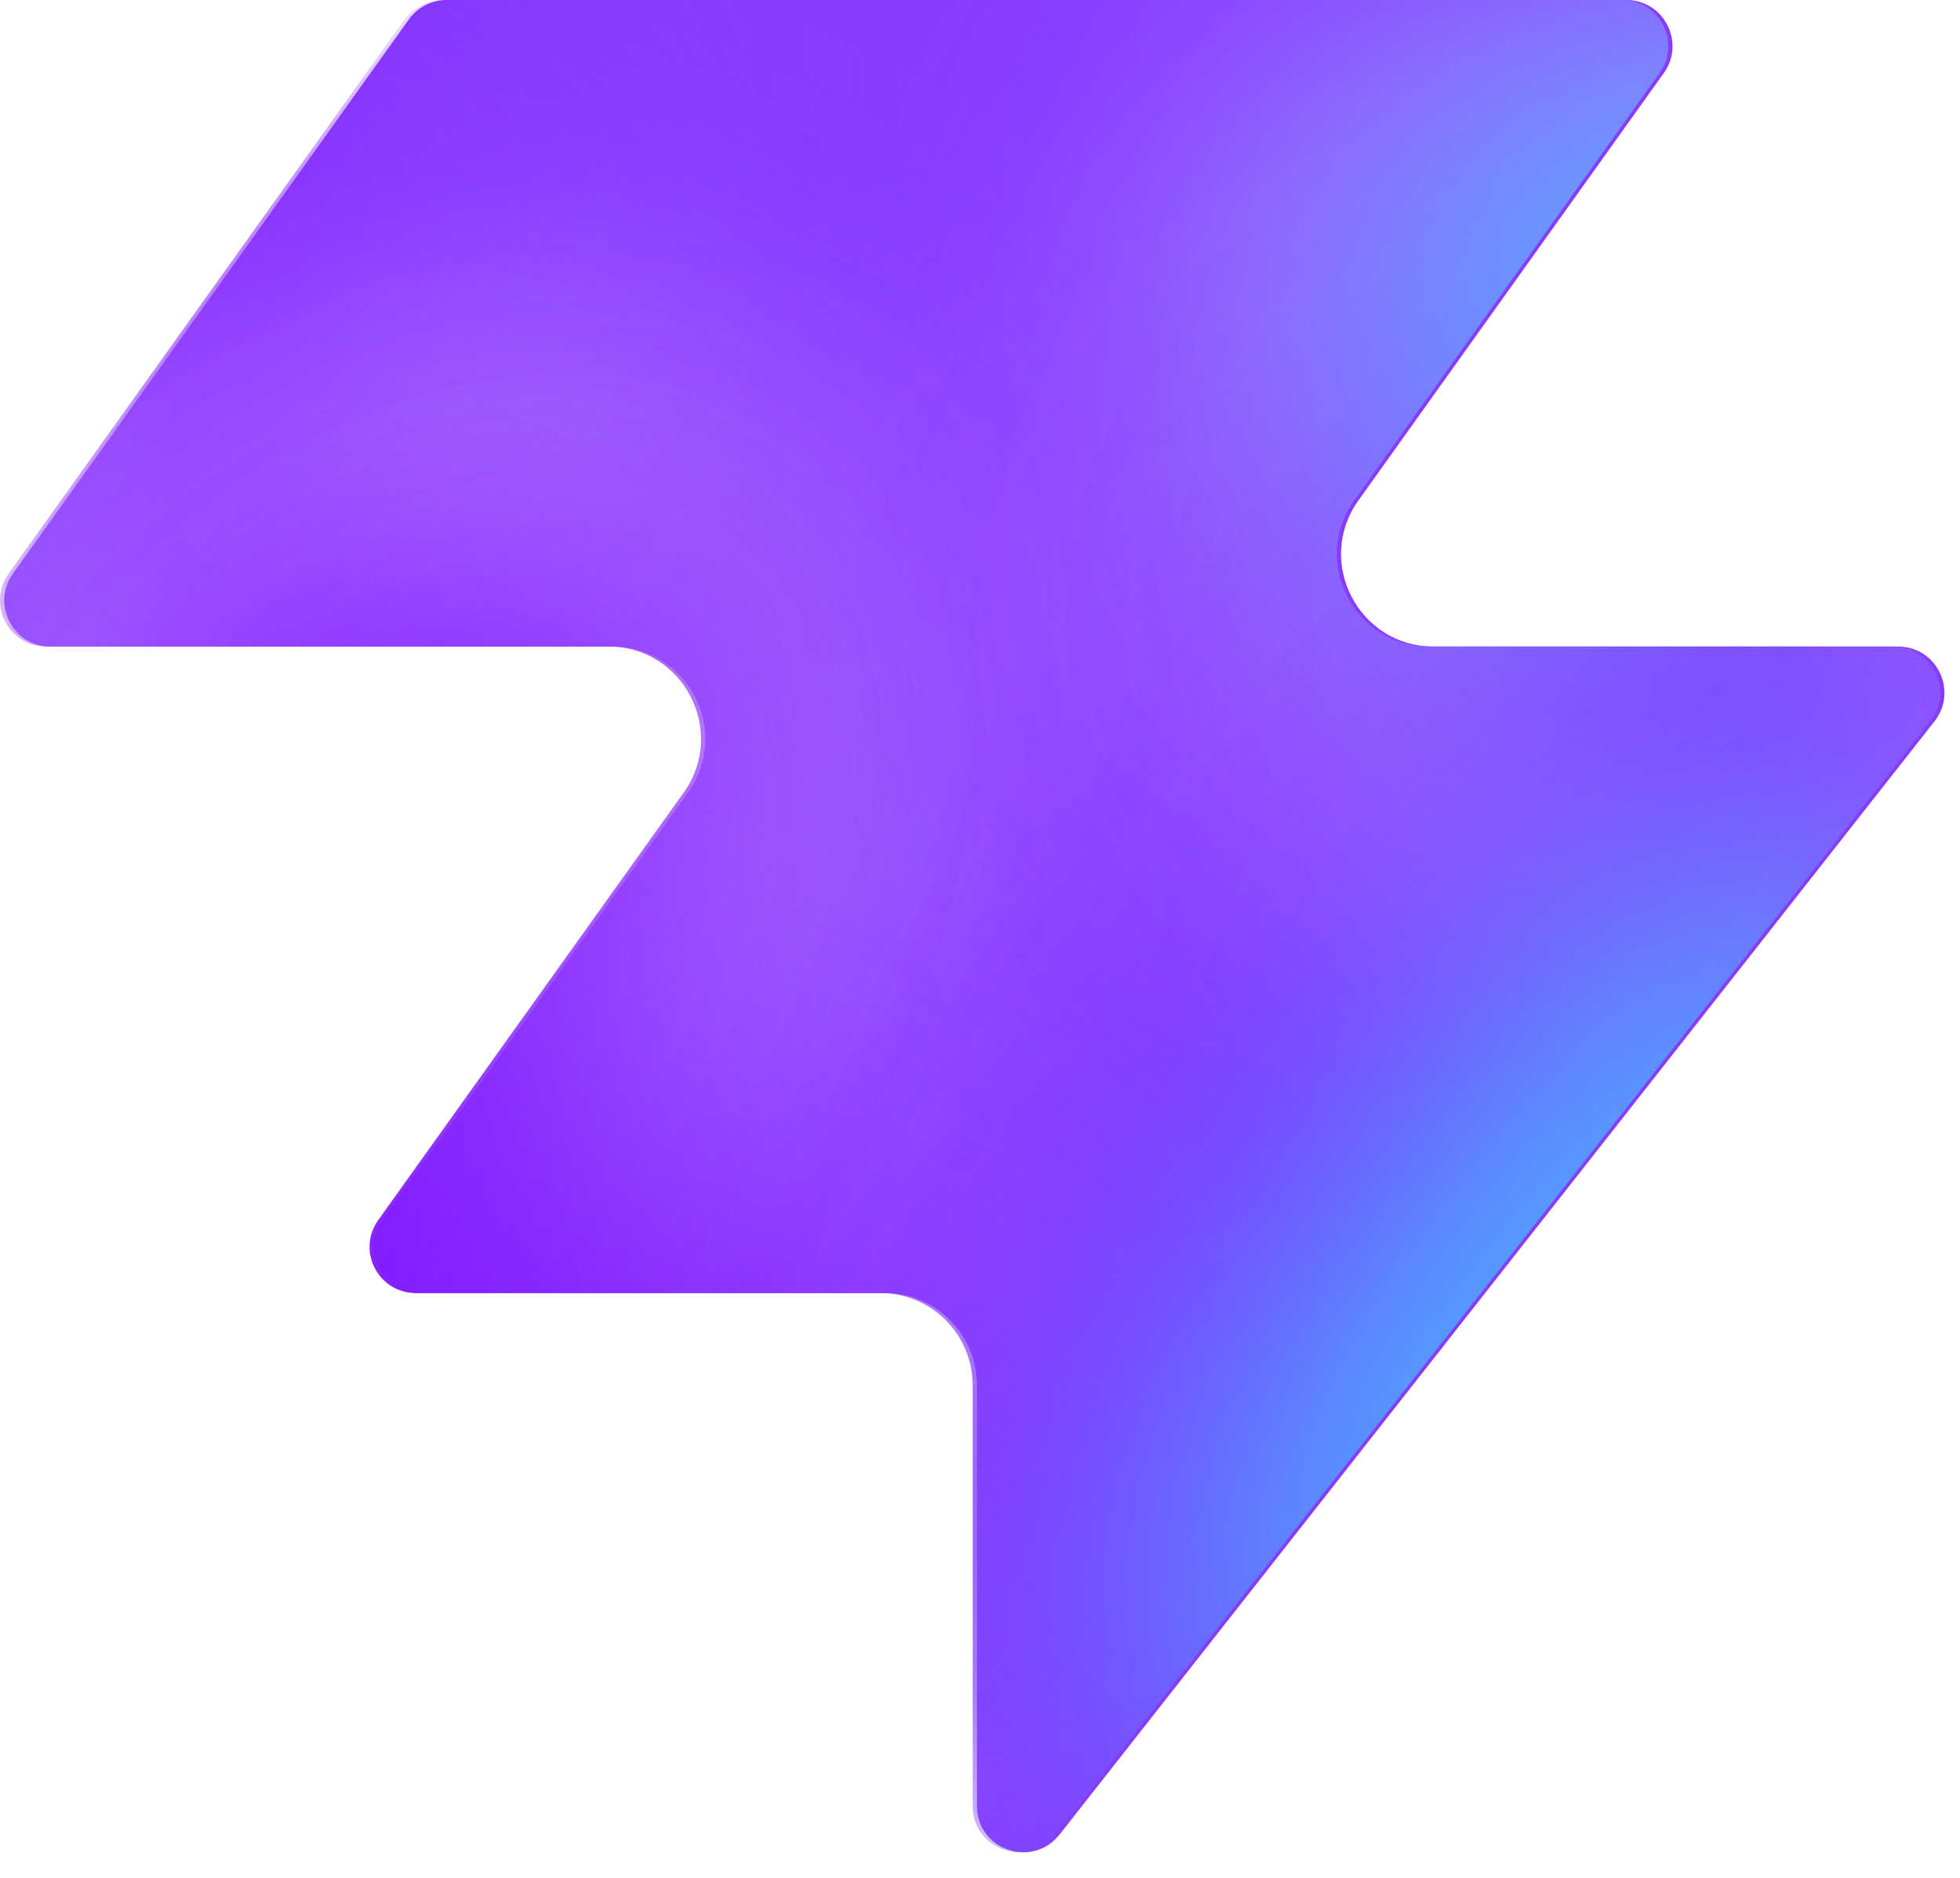
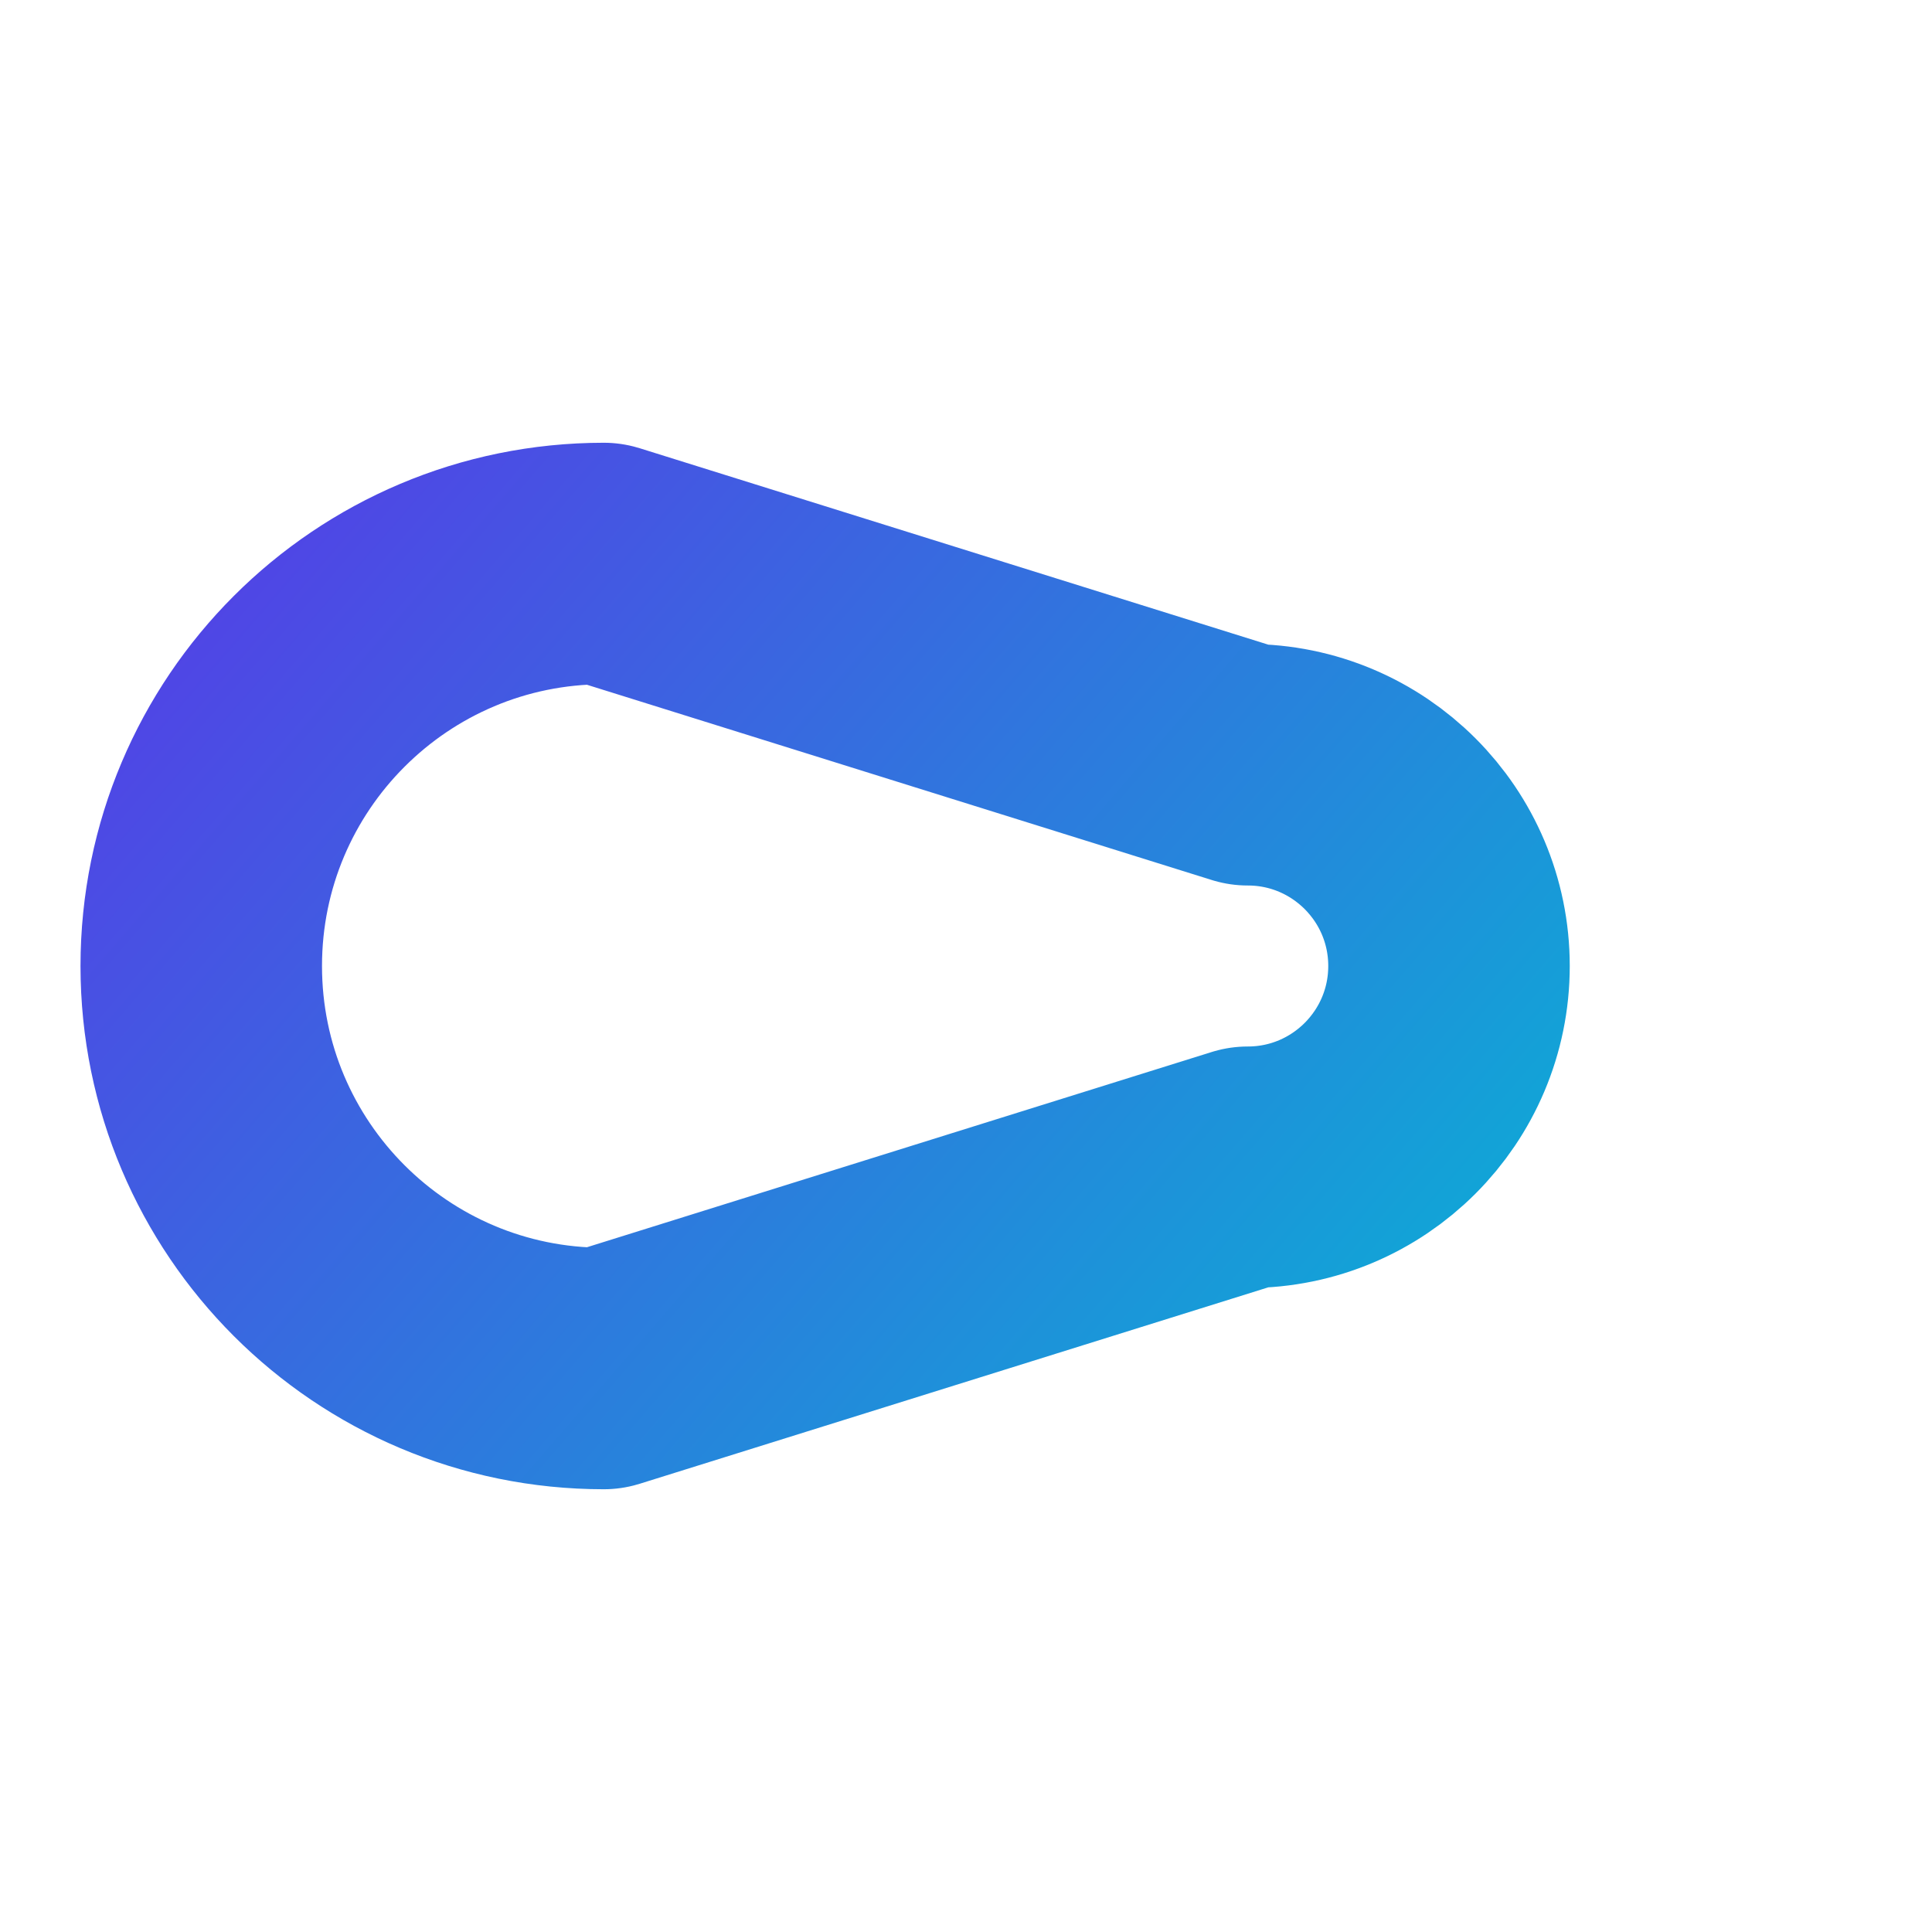
- <svg xmlns="http://www.w3.org/2000/svg" width="48" height="46" fill="none" viewBox="0 0 48 46">
-   <path fill="#863bff" d="M25.946 44.938c-.664.845-2.021.375-2.021-.698V33.937a2.26 2.26 0 0 0-2.262-2.262H10.287c-.92 0-1.456-1.04-.92-1.788l7.48-10.471c1.07-1.497 0-3.578-1.842-3.578H1.237c-.92 0-1.456-1.04-.92-1.788L10.013.474c.214-.297.556-.474.92-.474h28.894c.92 0 1.456 1.04.92 1.788l-7.48 10.471c-1.07 1.498 0 3.579 1.842 3.579h11.377c.943 0 1.473 1.088.89 1.83L25.947 44.94z" style="fill:#863bff;fill:color(display-p3 .525 .23 1);fill-opacity:1" />
-   <mask id="a" width="48" height="46" x="0" y="0" maskUnits="userSpaceOnUse" style="mask-type:alpha">
-     <path fill="#000" d="M25.842 44.938c-.664.844-2.021.375-2.021-.698V33.937a2.26 2.26 0 0 0-2.262-2.262H10.183c-.92 0-1.456-1.04-.92-1.788l7.48-10.471c1.07-1.498 0-3.579-1.842-3.579H1.133c-.92 0-1.456-1.04-.92-1.787L9.91.473c.214-.297.556-.474.92-.474h28.894c.92 0 1.456 1.04.92 1.788l-7.48 10.471c-1.07 1.498 0 3.578 1.842 3.578h11.377c.943 0 1.473 1.088.89 1.832L25.843 44.94z" style="fill:#000;fill-opacity:1" />
-   </mask>
-   <g mask="url(#a)">
-     <g filter="url(#b)">
-       <ellipse cx="5.508" cy="14.704" fill="#ede6ff" rx="5.508" ry="14.704" style="fill:#ede6ff;fill:color(display-p3 .927 .903 1);fill-opacity:1" transform="matrix(.00324 1 1 -.00324 -4.47 31.516)" />
-     </g>
-     <g filter="url(#c)">
-       <ellipse cx="10.399" cy="29.851" fill="#ede6ff" rx="10.399" ry="29.851" style="fill:#ede6ff;fill:color(display-p3 .927 .903 1);fill-opacity:1" transform="matrix(.00324 1 1 -.00324 -39.328 7.883)" />
-     </g>
-     <g filter="url(#d)">
-       <ellipse cx="5.508" cy="30.487" fill="#7e14ff" rx="5.508" ry="30.487" style="fill:#7e14ff;fill:color(display-p3 .492 .077 1);fill-opacity:1" transform="rotate(89.814 -25.913 -14.639)scale(1 -1)" />
-     </g>
-     <g filter="url(#e)">
-       <ellipse cx="5.508" cy="30.599" fill="#7e14ff" rx="5.508" ry="30.599" style="fill:#7e14ff;fill:color(display-p3 .492 .077 1);fill-opacity:1" transform="rotate(89.814 -32.644 -3.334)scale(1 -1)" />
-     </g>
-     <g filter="url(#f)">
-       <ellipse cx="5.508" cy="30.599" fill="#7e14ff" rx="5.508" ry="30.599" style="fill:#7e14ff;fill:color(display-p3 .492 .077 1);fill-opacity:1" transform="matrix(.00324 1 1 -.00324 -34.34 30.47)" />
-     </g>
-     <g filter="url(#g)">
-       <ellipse cx="14.072" cy="22.078" fill="#ede6ff" rx="14.072" ry="22.078" style="fill:#ede6ff;fill:color(display-p3 .927 .903 1);fill-opacity:1" transform="rotate(93.35 24.506 48.493)scale(-1 1)" />
-     </g>
-     <g filter="url(#h)">
-       <ellipse cx="3.47" cy="21.501" fill="#7e14ff" rx="3.47" ry="21.501" style="fill:#7e14ff;fill:color(display-p3 .492 .077 1);fill-opacity:1" transform="rotate(89.009 28.708 47.59)scale(-1 1)" />
-     </g>
-     <g filter="url(#i)">
-       <ellipse cx="3.47" cy="21.501" fill="#7e14ff" rx="3.47" ry="21.501" style="fill:#7e14ff;fill:color(display-p3 .492 .077 1);fill-opacity:1" transform="rotate(89.009 28.708 47.59)scale(-1 1)" />
-     </g>
-     <g filter="url(#j)">
-       <ellipse cx=".387" cy="8.972" fill="#7e14ff" rx="4.407" ry="29.108" style="fill:#7e14ff;fill:color(display-p3 .492 .077 1);fill-opacity:1" transform="rotate(39.51 .387 8.972)" />
-     </g>
-     <g filter="url(#k)">
-       <ellipse cx="47.523" cy="-6.092" fill="#7e14ff" rx="4.407" ry="29.108" style="fill:#7e14ff;fill:color(display-p3 .492 .077 1);fill-opacity:1" transform="rotate(37.892 47.523 -6.092)" />
-     </g>
-     <g filter="url(#l)">
-       <ellipse cx="41.412" cy="6.333" fill="#47bfff" rx="5.971" ry="9.665" style="fill:#47bfff;fill:color(display-p3 .28 .748 1);fill-opacity:1" transform="rotate(37.892 41.412 6.333)" />
-     </g>
-     <g filter="url(#m)">
-       <ellipse cx="-1.879" cy="38.332" fill="#7e14ff" rx="4.407" ry="29.108" style="fill:#7e14ff;fill:color(display-p3 .492 .077 1);fill-opacity:1" transform="rotate(37.892 -1.88 38.332)" />
-     </g>
-     <g filter="url(#n)">
-       <ellipse cx="-1.879" cy="38.332" fill="#7e14ff" rx="4.407" ry="29.108" style="fill:#7e14ff;fill:color(display-p3 .492 .077 1);fill-opacity:1" transform="rotate(37.892 -1.88 38.332)" />
-     </g>
-     <g filter="url(#o)">
-       <ellipse cx="35.651" cy="29.907" fill="#7e14ff" rx="4.407" ry="29.108" style="fill:#7e14ff;fill:color(display-p3 .492 .077 1);fill-opacity:1" transform="rotate(37.892 35.651 29.907)" />
-     </g>
-     <g filter="url(#p)">
-       <ellipse cx="38.418" cy="32.4" fill="#47bfff" rx="5.971" ry="15.297" style="fill:#47bfff;fill:color(display-p3 .28 .748 1);fill-opacity:1" transform="rotate(37.892 38.418 32.4)" />
-     </g>
-   </g>
+ <svg xmlns="http://www.w3.org/2000/svg" viewBox="0 0 96 96" role="img" aria-label="Minify">
  <defs>
-     <filter id="b" width="60.045" height="41.654" x="-19.77" y="16.149" color-interpolation-filters="sRGB" filterUnits="userSpaceOnUse">
-       <feFlood flood-opacity="0" result="BackgroundImageFix" />
-       <feBlend in="SourceGraphic" in2="BackgroundImageFix" result="shape" />
-       <feGaussianBlur result="effect1_foregroundBlur_2002_17158" stdDeviation="7.659" />
-     </filter>
-     <filter id="c" width="90.34" height="51.437" x="-54.613" y="-7.533" color-interpolation-filters="sRGB" filterUnits="userSpaceOnUse">
-       <feFlood flood-opacity="0" result="BackgroundImageFix" />
-       <feBlend in="SourceGraphic" in2="BackgroundImageFix" result="shape" />
-       <feGaussianBlur result="effect1_foregroundBlur_2002_17158" stdDeviation="7.659" />
-     </filter>
-     <filter id="d" width="79.355" height="29.4" x="-49.64" y="2.03" color-interpolation-filters="sRGB" filterUnits="userSpaceOnUse">
-       <feFlood flood-opacity="0" result="BackgroundImageFix" />
-       <feBlend in="SourceGraphic" in2="BackgroundImageFix" result="shape" />
-       <feGaussianBlur result="effect1_foregroundBlur_2002_17158" stdDeviation="4.596" />
-     </filter>
-     <filter id="e" width="79.579" height="29.4" x="-45.045" y="20.029" color-interpolation-filters="sRGB" filterUnits="userSpaceOnUse">
-       <feFlood flood-opacity="0" result="BackgroundImageFix" />
-       <feBlend in="SourceGraphic" in2="BackgroundImageFix" result="shape" />
-       <feGaussianBlur result="effect1_foregroundBlur_2002_17158" stdDeviation="4.596" />
-     </filter>
-     <filter id="f" width="79.579" height="29.4" x="-43.513" y="21.178" color-interpolation-filters="sRGB" filterUnits="userSpaceOnUse">
-       <feFlood flood-opacity="0" result="BackgroundImageFix" />
-       <feBlend in="SourceGraphic" in2="BackgroundImageFix" result="shape" />
-       <feGaussianBlur result="effect1_foregroundBlur_2002_17158" stdDeviation="4.596" />
-     </filter>
-     <filter id="g" width="74.749" height="58.852" x="15.756" y="-17.901" color-interpolation-filters="sRGB" filterUnits="userSpaceOnUse">
-       <feFlood flood-opacity="0" result="BackgroundImageFix" />
-       <feBlend in="SourceGraphic" in2="BackgroundImageFix" result="shape" />
-       <feGaussianBlur result="effect1_foregroundBlur_2002_17158" stdDeviation="7.659" />
-     </filter>
-     <filter id="h" width="61.377" height="25.362" x="23.548" y="2.284" color-interpolation-filters="sRGB" filterUnits="userSpaceOnUse">
-       <feFlood flood-opacity="0" result="BackgroundImageFix" />
-       <feBlend in="SourceGraphic" in2="BackgroundImageFix" result="shape" />
-       <feGaussianBlur result="effect1_foregroundBlur_2002_17158" stdDeviation="4.596" />
-     </filter>
-     <filter id="i" width="61.377" height="25.362" x="23.548" y="2.284" color-interpolation-filters="sRGB" filterUnits="userSpaceOnUse">
-       <feFlood flood-opacity="0" result="BackgroundImageFix" />
-       <feBlend in="SourceGraphic" in2="BackgroundImageFix" result="shape" />
-       <feGaussianBlur result="effect1_foregroundBlur_2002_17158" stdDeviation="4.596" />
-     </filter>
-     <filter id="j" width="56.045" height="63.649" x="-27.636" y="-22.853" color-interpolation-filters="sRGB" filterUnits="userSpaceOnUse">
-       <feFlood flood-opacity="0" result="BackgroundImageFix" />
-       <feBlend in="SourceGraphic" in2="BackgroundImageFix" result="shape" />
-       <feGaussianBlur result="effect1_foregroundBlur_2002_17158" stdDeviation="4.596" />
-     </filter>
-     <filter id="k" width="54.814" height="64.646" x="20.116" y="-38.415" color-interpolation-filters="sRGB" filterUnits="userSpaceOnUse">
-       <feFlood flood-opacity="0" result="BackgroundImageFix" />
-       <feBlend in="SourceGraphic" in2="BackgroundImageFix" result="shape" />
-       <feGaussianBlur result="effect1_foregroundBlur_2002_17158" stdDeviation="4.596" />
-     </filter>
-     <filter id="l" width="33.541" height="35.313" x="24.641" y="-11.323" color-interpolation-filters="sRGB" filterUnits="userSpaceOnUse">
-       <feFlood flood-opacity="0" result="BackgroundImageFix" />
-       <feBlend in="SourceGraphic" in2="BackgroundImageFix" result="shape" />
-       <feGaussianBlur result="effect1_foregroundBlur_2002_17158" stdDeviation="4.596" />
-     </filter>
-     <filter id="m" width="54.814" height="64.646" x="-29.286" y="6.009" color-interpolation-filters="sRGB" filterUnits="userSpaceOnUse">
-       <feFlood flood-opacity="0" result="BackgroundImageFix" />
-       <feBlend in="SourceGraphic" in2="BackgroundImageFix" result="shape" />
-       <feGaussianBlur result="effect1_foregroundBlur_2002_17158" stdDeviation="4.596" />
-     </filter>
-     <filter id="n" width="54.814" height="64.646" x="-29.286" y="6.009" color-interpolation-filters="sRGB" filterUnits="userSpaceOnUse">
-       <feFlood flood-opacity="0" result="BackgroundImageFix" />
-       <feBlend in="SourceGraphic" in2="BackgroundImageFix" result="shape" />
-       <feGaussianBlur result="effect1_foregroundBlur_2002_17158" stdDeviation="4.596" />
-     </filter>
-     <filter id="o" width="54.814" height="64.646" x="8.244" y="-2.416" color-interpolation-filters="sRGB" filterUnits="userSpaceOnUse">
-       <feFlood flood-opacity="0" result="BackgroundImageFix" />
-       <feBlend in="SourceGraphic" in2="BackgroundImageFix" result="shape" />
-       <feGaussianBlur result="effect1_foregroundBlur_2002_17158" stdDeviation="4.596" />
-     </filter>
-     <filter id="p" width="39.409" height="43.623" x="18.713" y="10.588" color-interpolation-filters="sRGB" filterUnits="userSpaceOnUse">
-       <feFlood flood-opacity="0" result="BackgroundImageFix" />
-       <feBlend in="SourceGraphic" in2="BackgroundImageFix" result="shape" />
-       <feGaussianBlur result="effect1_foregroundBlur_2002_17158" stdDeviation="4.596" />
-     </filter>
+     <linearGradient id="minifyFaviconGradient" x1="18" y1="22" x2="78" y2="74" gradientUnits="userSpaceOnUse">
+       <stop offset="0" stop-color="#4f46e5" />
+       <stop offset="1" stop-color="#06b6d4" />
+     </linearGradient>
  </defs>
+   <path d="M30 28 62 38a10 10 0 0 1 0 20L30 68a17 17 0 0 1 0-40Z" fill="none" stroke="url(#minifyFaviconGradient)" stroke-width="12" stroke-linecap="round" stroke-linejoin="round" />
</svg>
